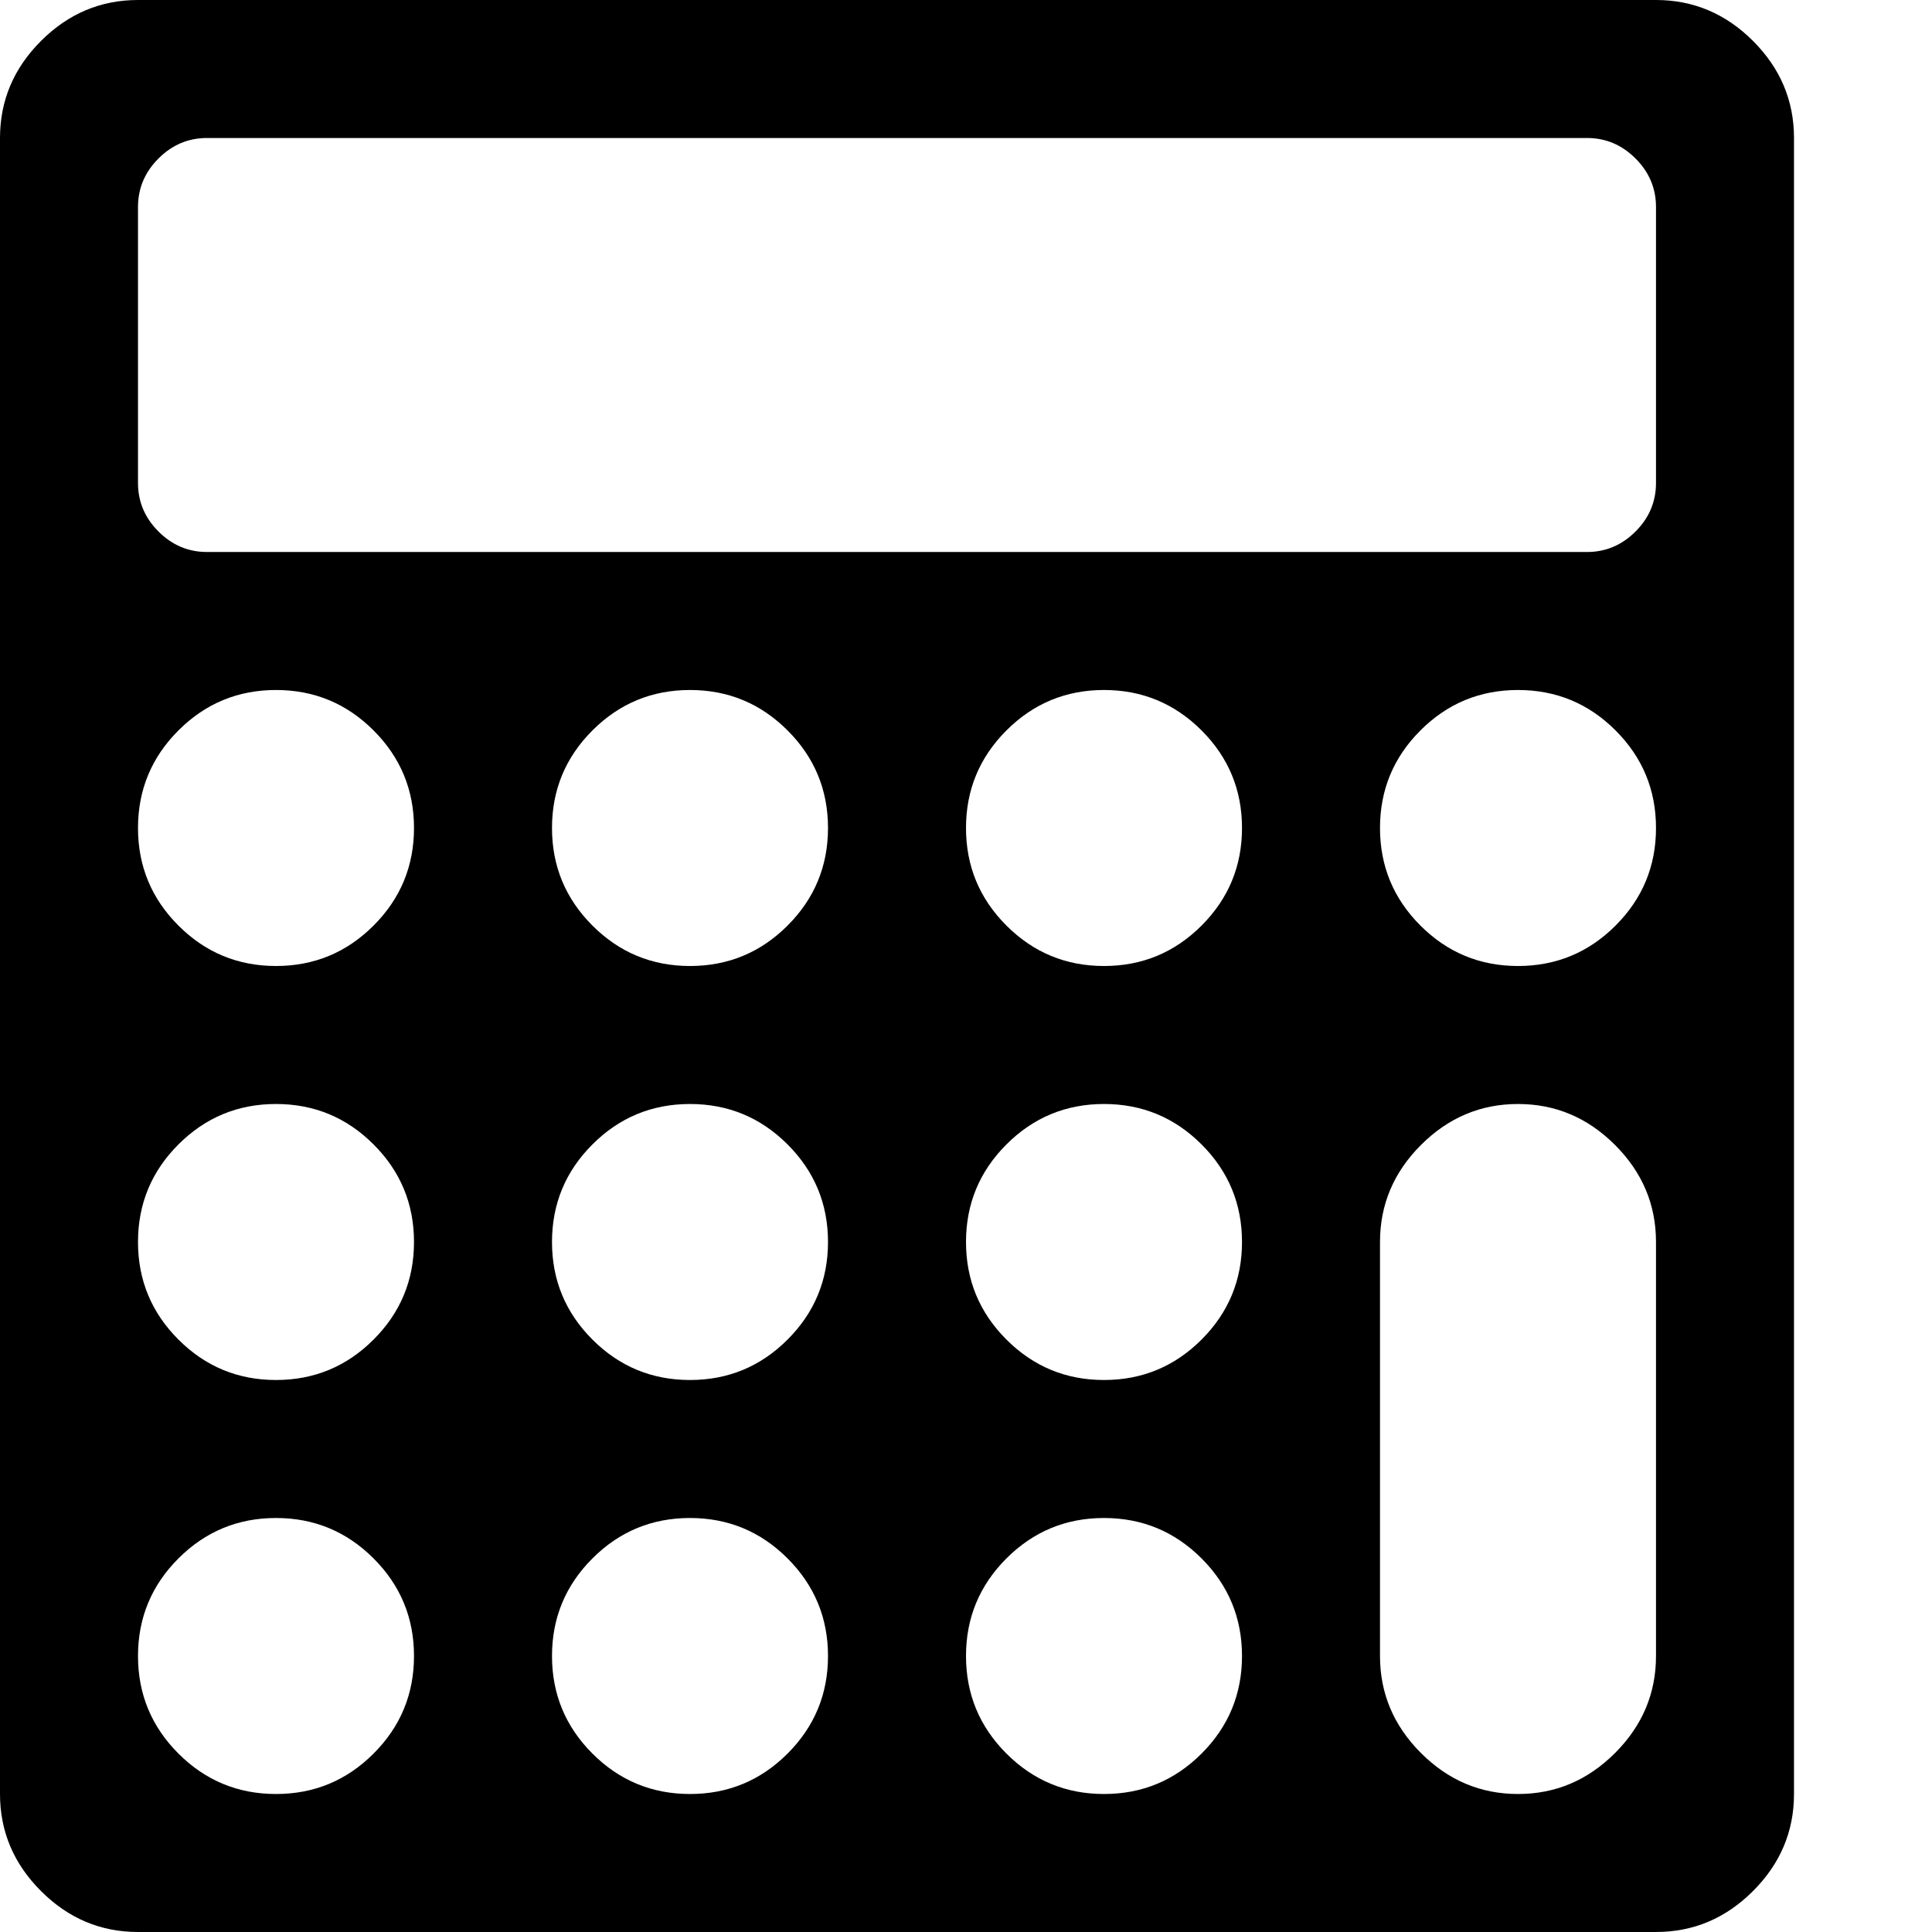
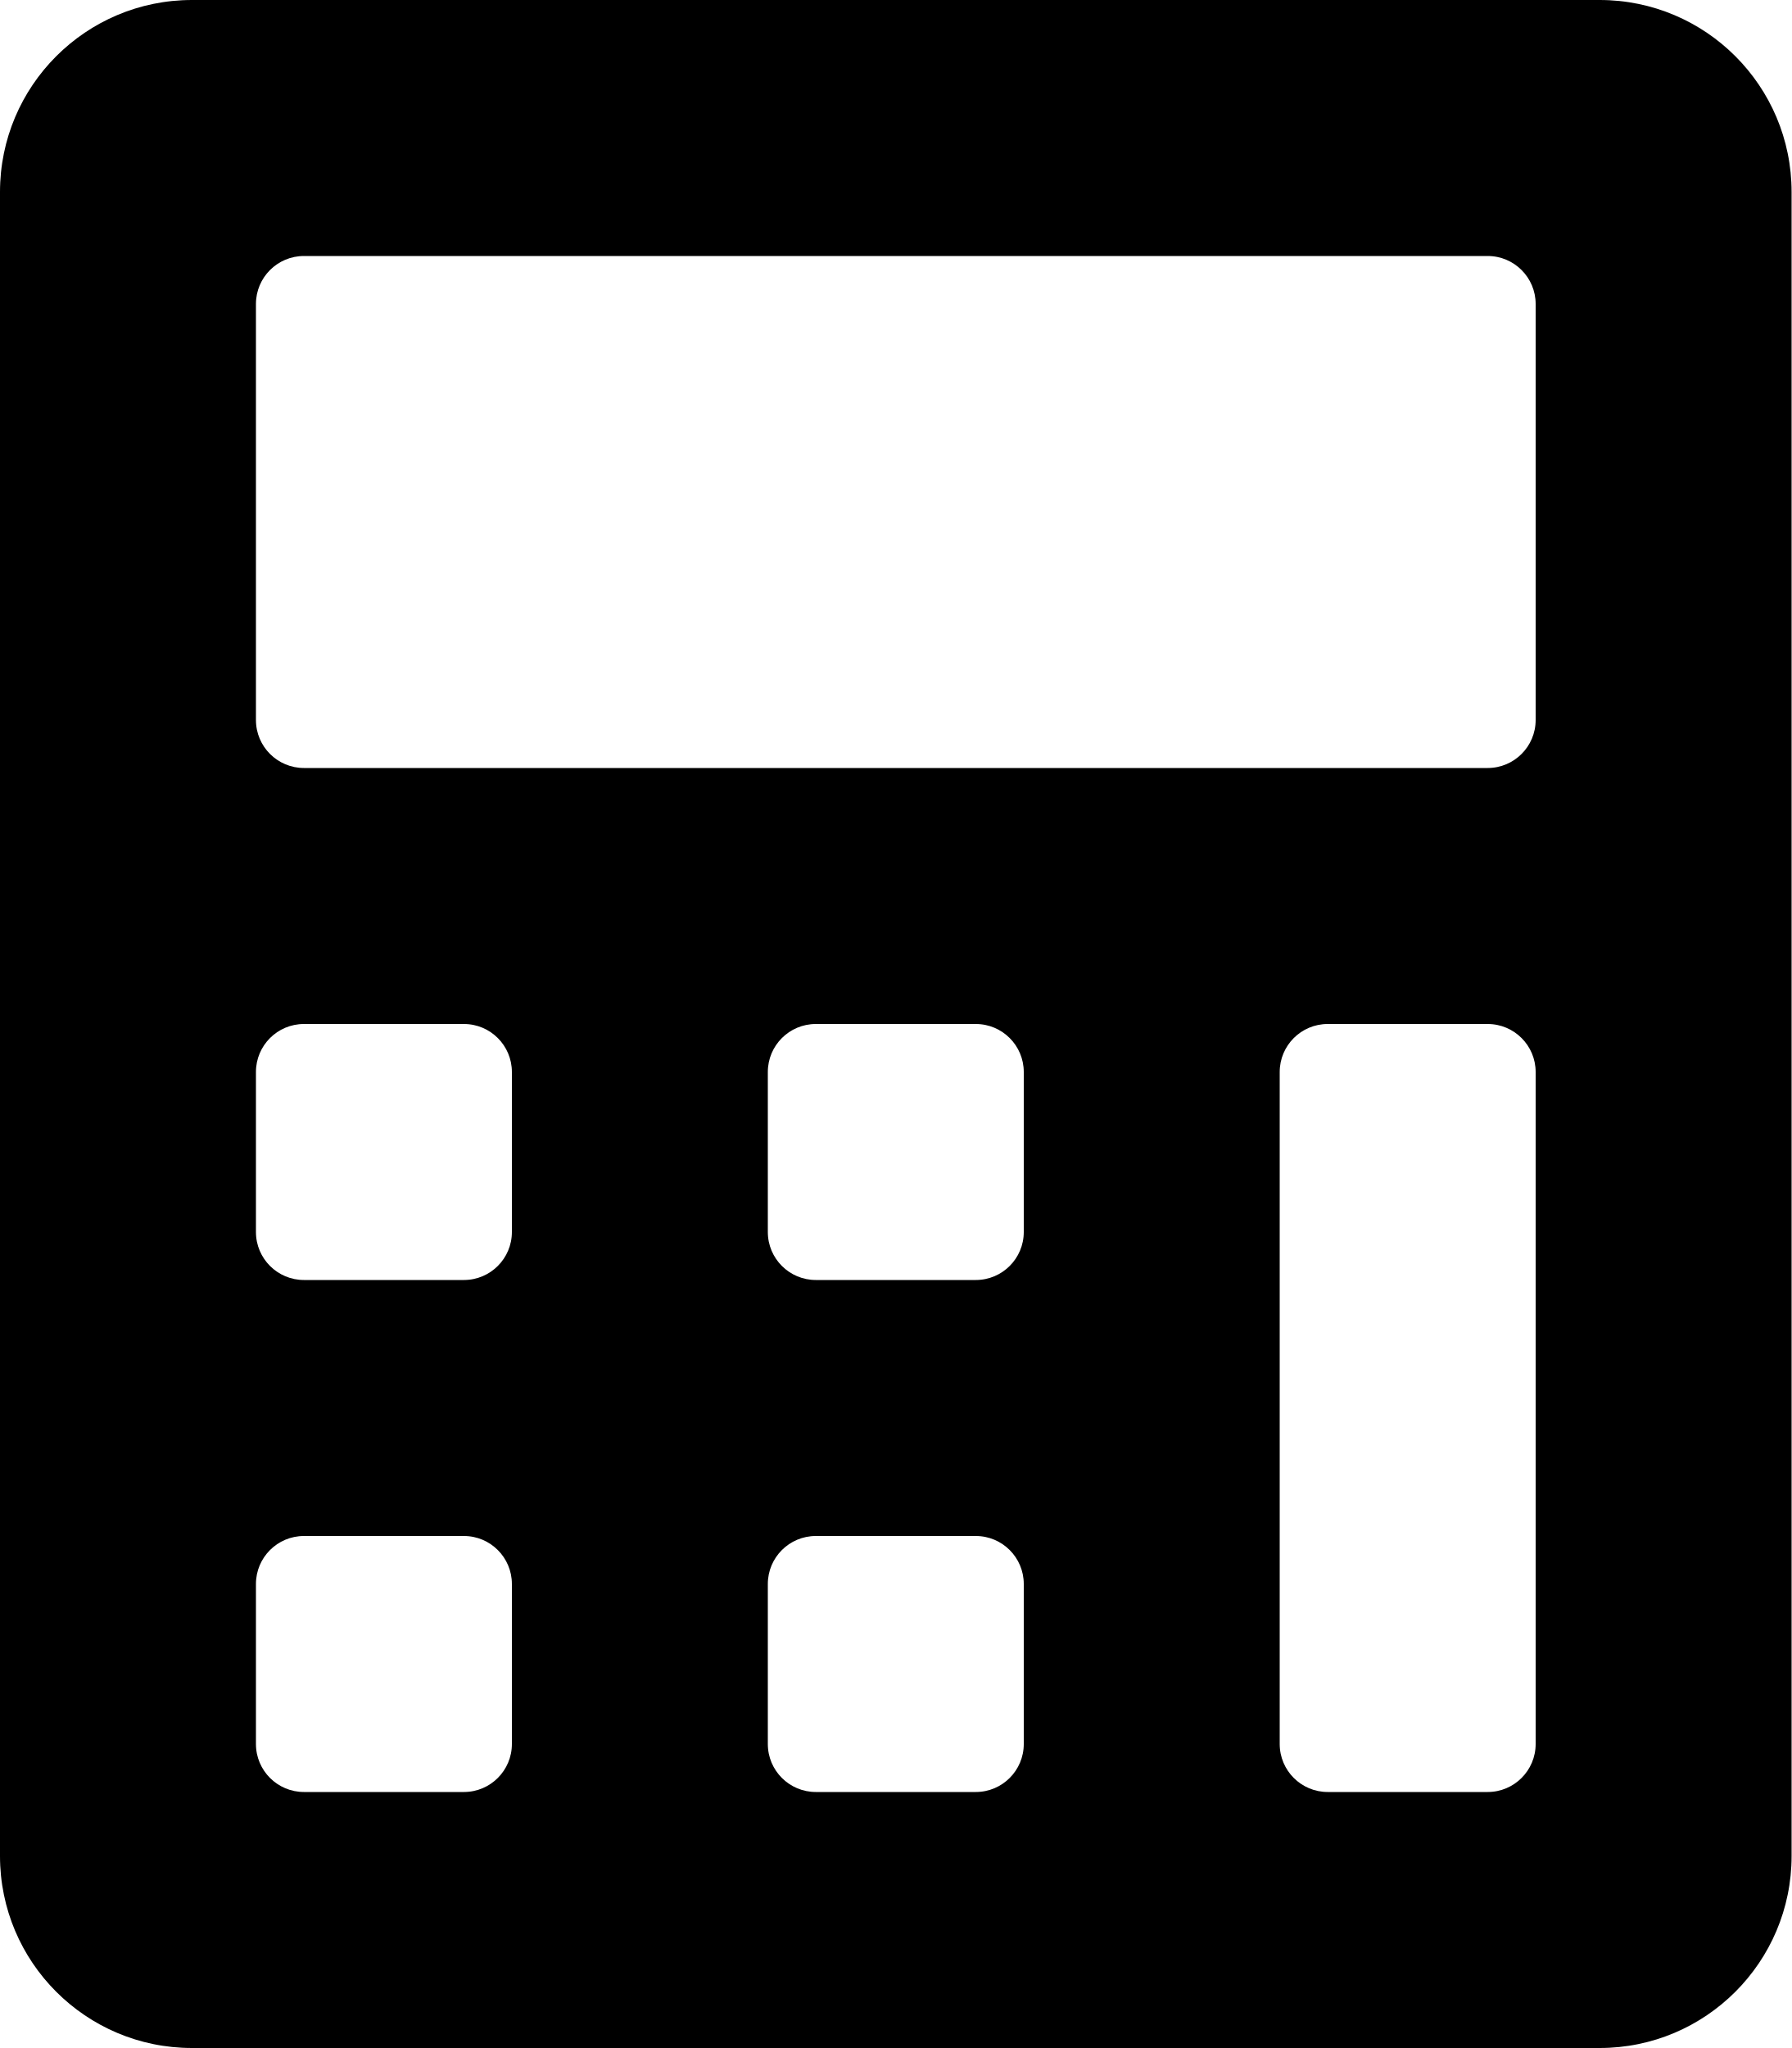
- <svg xmlns="http://www.w3.org/2000/svg" width="1792" height="1792" viewBox="0 0 1792 1792">
-   <path d="M384 1536q0-53-37.5-90.5t-90.5-37.5-90.5 37.5-37.5 90.5 37.5 90.5 90.5 37.5 90.5-37.5 37.5-90.5zm384 0q0-53-37.5-90.5t-90.5-37.5-90.5 37.5-37.5 90.5 37.5 90.5 90.5 37.5 90.5-37.5 37.5-90.5zm-384-384q0-53-37.5-90.5t-90.5-37.5-90.5 37.5-37.5 90.5 37.5 90.5 90.5 37.5 90.5-37.5 37.5-90.5zm768 384q0-53-37.5-90.5t-90.5-37.5-90.5 37.5-37.5 90.5 37.5 90.5 90.5 37.5 90.5-37.5 37.5-90.5zm-384-384q0-53-37.5-90.5t-90.5-37.5-90.5 37.5-37.5 90.5 37.5 90.5 90.5 37.5 90.5-37.5 37.5-90.5zm-384-384q0-53-37.5-90.5t-90.5-37.5-90.5 37.5-37.5 90.5 37.5 90.5 90.5 37.5 90.5-37.5 37.5-90.5zm768 384q0-53-37.5-90.5t-90.5-37.5-90.5 37.5-37.5 90.5 37.5 90.5 90.5 37.5 90.5-37.5 37.5-90.5zm-384-384q0-53-37.5-90.5t-90.5-37.5-90.5 37.5-37.5 90.5 37.5 90.5 90.5 37.5 90.5-37.5 37.5-90.5zm768 768v-384q0-52-38-90t-90-38-90 38-38 90v384q0 52 38 90t90 38 90-38 38-90zm-384-768q0-53-37.5-90.5t-90.5-37.5-90.5 37.5-37.5 90.5 37.5 90.5 90.5 37.5 90.5-37.5 37.5-90.5zm384-320v-256q0-26-19-45t-45-19h-1280q-26 0-45 19t-19 45v256q0 26 19 45t45 19h1280q26 0 45-19t19-45zm0 320q0-53-37.5-90.5t-90.5-37.5-90.5 37.5-37.5 90.5 37.5 90.5 90.5 37.5 90.5-37.5 37.5-90.5zm128-640v1536q0 52-38 90t-90 38h-1408q-52 0-90-38t-38-90v-1536q0-52 38-90t90-38h1408q52 0 90 38t38 90z" />
+ <svg xmlns="http://www.w3.org/2000/svg" viewBox="0 0 448 512">
+   <path d="M0 464V48C0 21.49 21.49 0 48 0h352c26.51 0 48 21.49 48 48v416c0 26.51-21.49 48-48 48H48c-26.51 0-48-21.49-48-48zm384-284V76c0-6.627-5.373-12-12-12H76c-6.627 0-12 5.373-12 12v104c0 6.627 5.373 12 12 12h296c6.627 0 12-5.373 12-12zM128 308v-40c0-6.627-5.373-12-12-12H76c-6.627 0-12 5.373-12 12v40c0 6.627 5.373 12 12 12h40c6.627 0 12-5.373 12-12zm256 128V268c0-6.627-5.373-12-12-12h-40c-6.627 0-12 5.373-12 12v168c0 6.627 5.373 12 12 12h40c6.627 0 12-5.373 12-12zm-256 0v-40c0-6.627-5.373-12-12-12H76c-6.627 0-12 5.373-12 12v40c0 6.627 5.373 12 12 12h40c6.627 0 12-5.373 12-12zm128-128v-40c0-6.627-5.373-12-12-12h-40c-6.627 0-12 5.373-12 12v40c0 6.627 5.373 12 12 12h40c6.627 0 12-5.373 12-12zm0 128v-40c0-6.627-5.373-12-12-12h-40c-6.627 0-12 5.373-12 12v40c0 6.627 5.373 12 12 12h40c6.627 0 12-5.373 12-12z" />
</svg>
